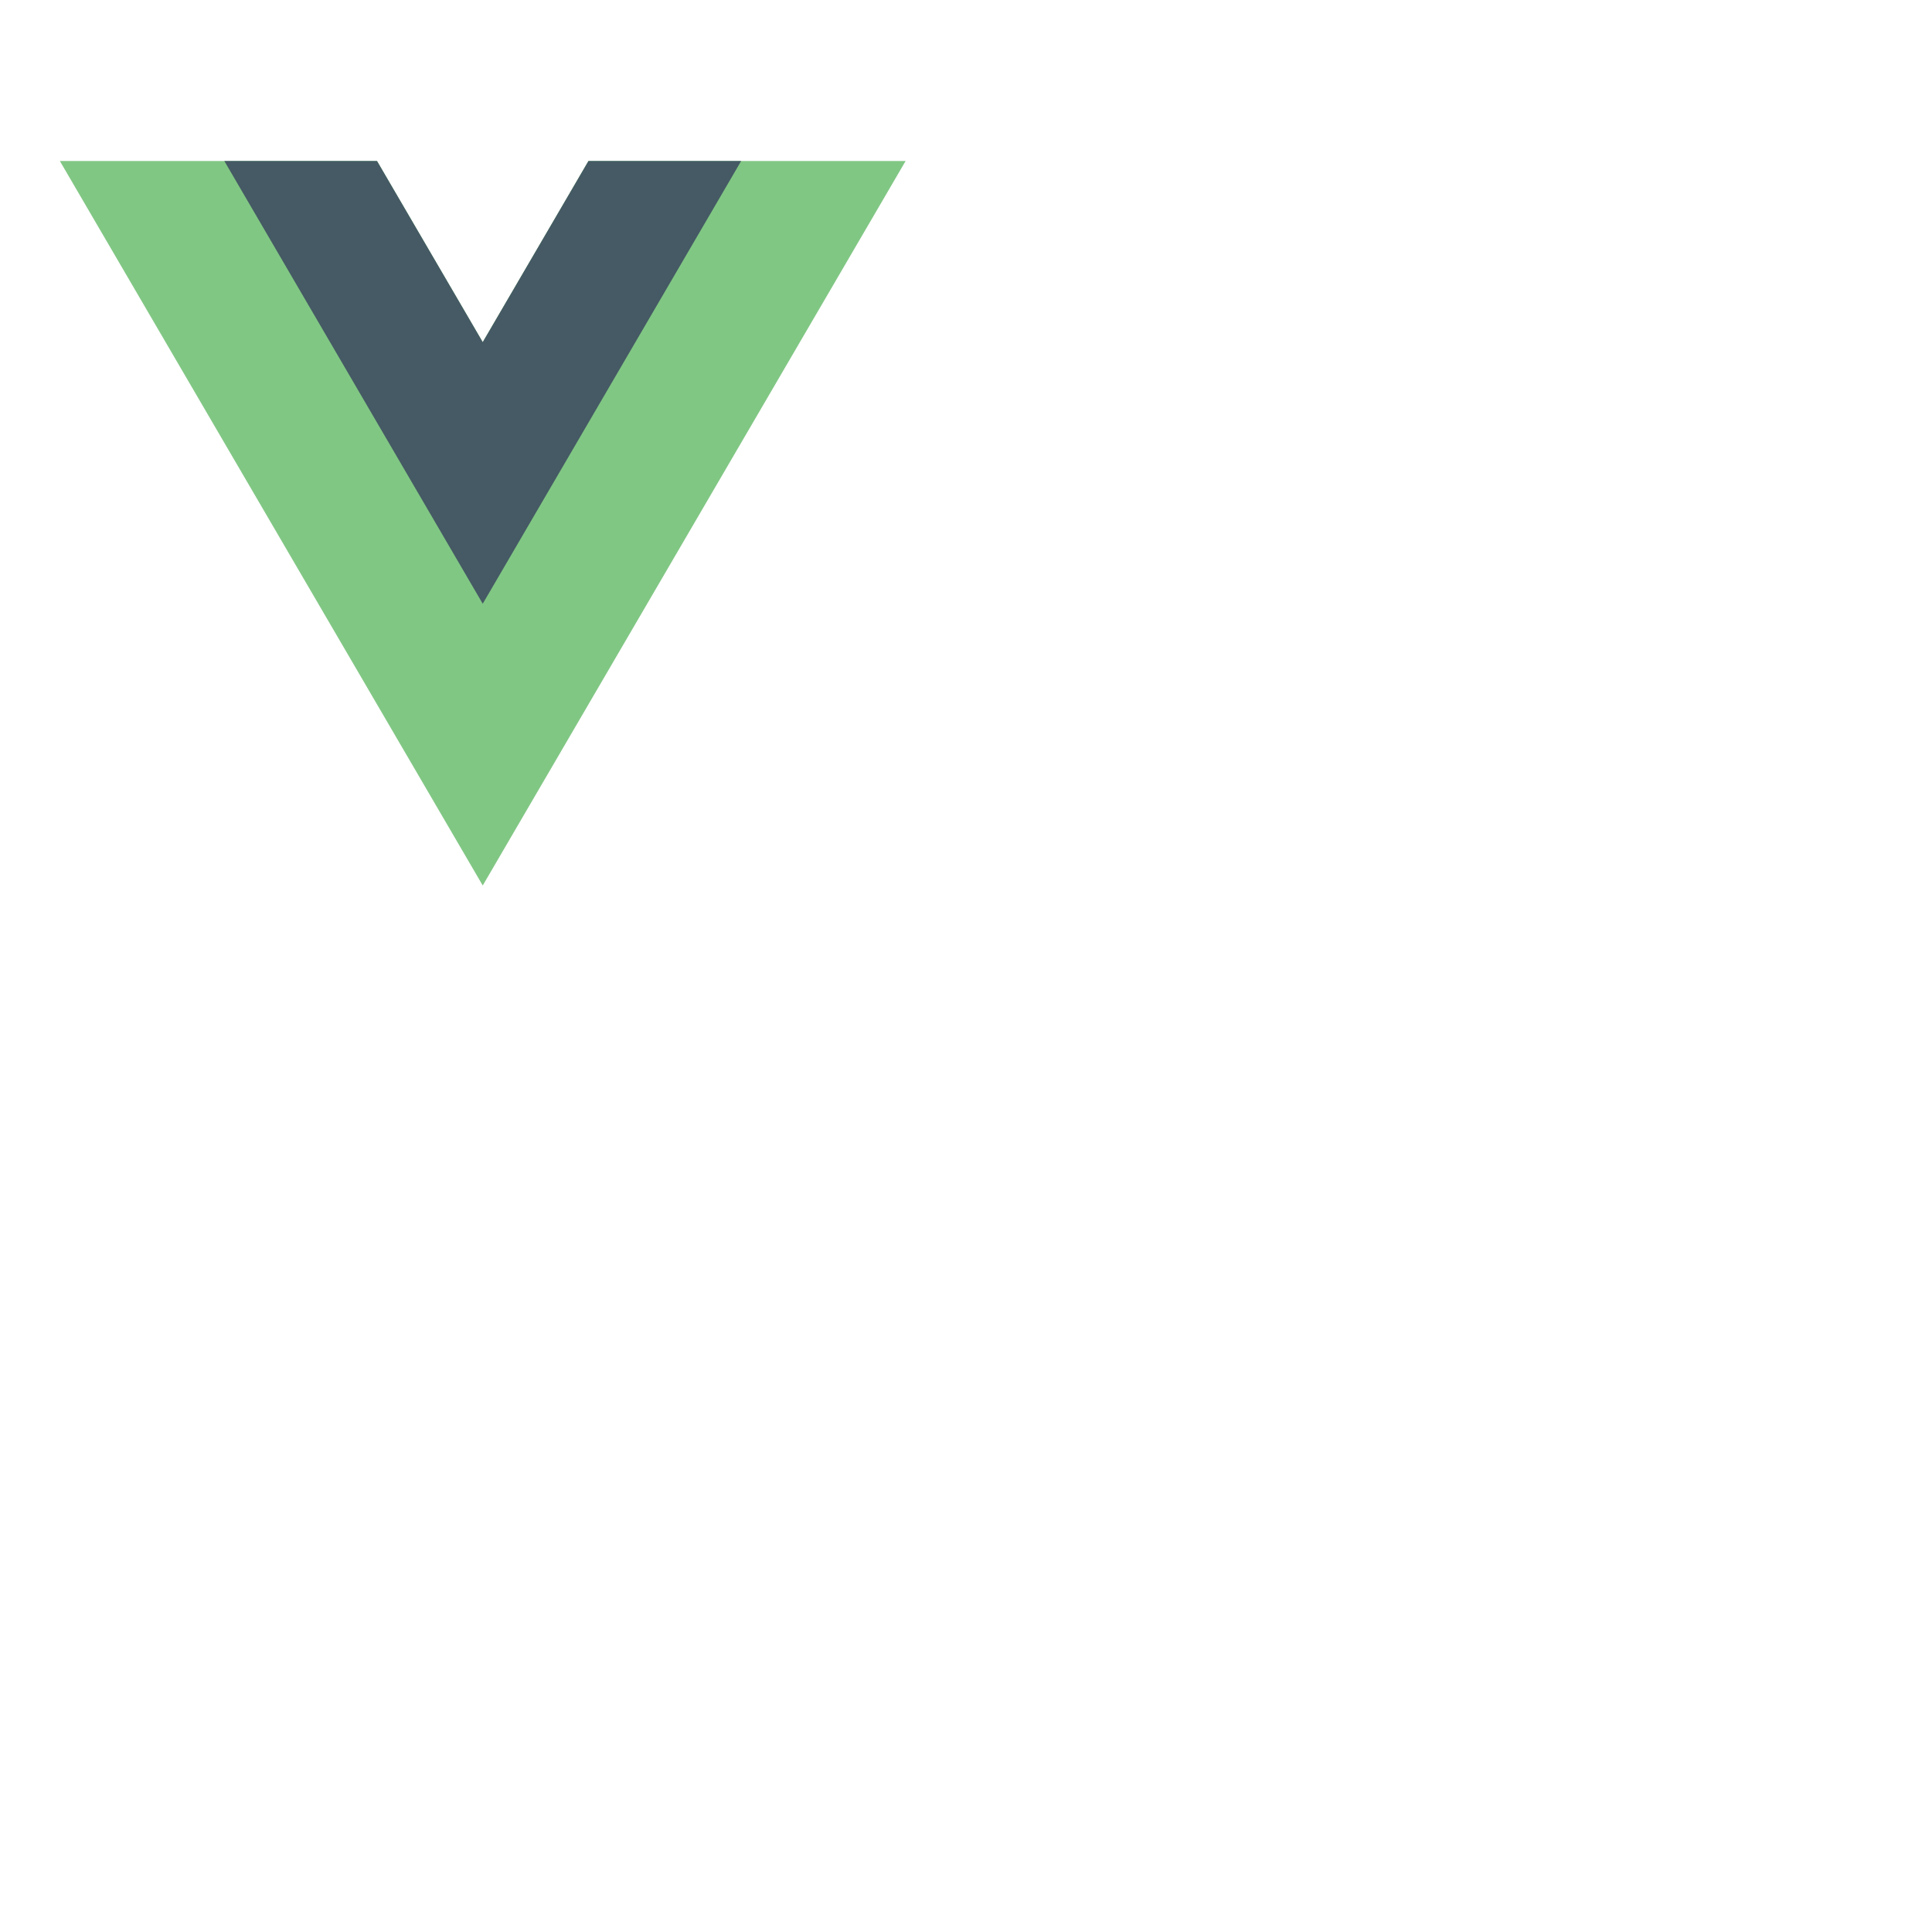
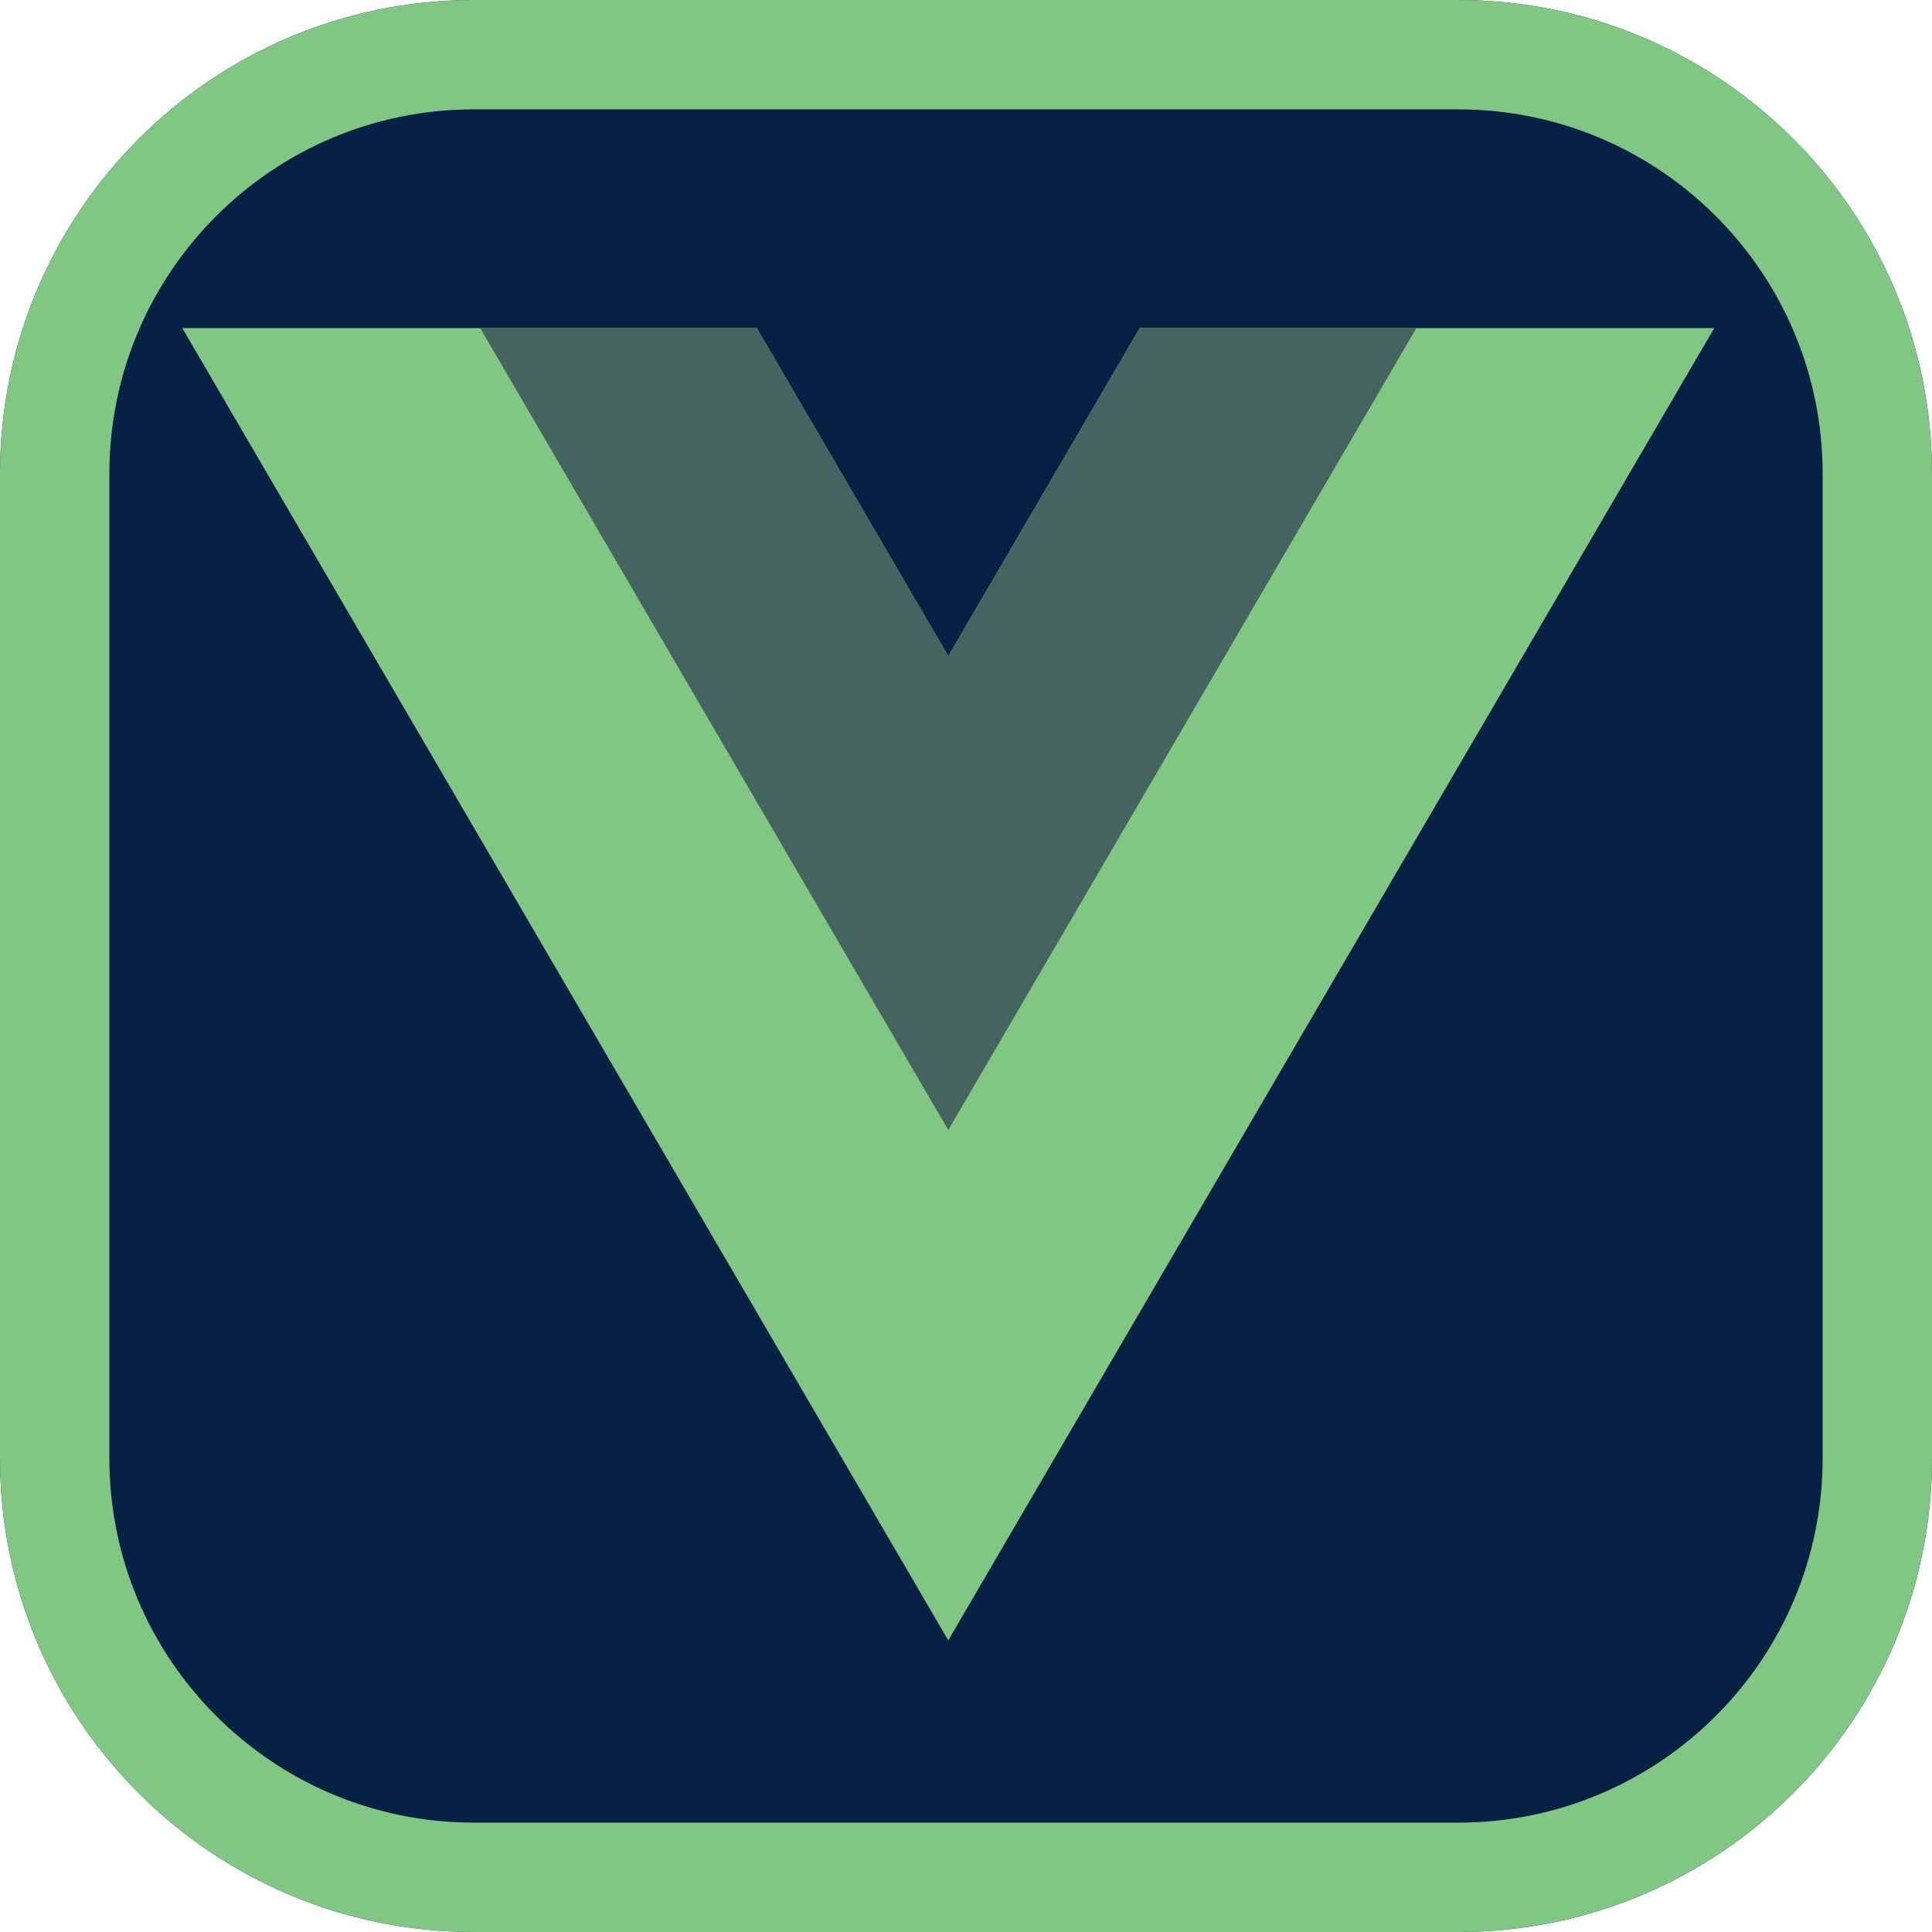
- <svg xmlns="http://www.w3.org/2000/svg" viewBox="0 0 96 96">
-   <polygon fill="#81c784" points="23.987,17 18.734,8 2.974,8 23.987,44 45,8 29.24,8" />
-   <polygon fill="#455a64" points="29.24,8 23.987,17 18.734,8 11.146,8 23.987,30 36.828,8" />
+ <svg xmlns="http://www.w3.org/2000/svg" width="53" height="53" viewBox="0 0 53 53">
+   <g transform="translate(-1387 -494)">
+     <g transform="translate(1387 494)" fill="#072144" stroke="#81c784" stroke-width="3">
+       <rect width="53" height="53" rx="13" stroke="none" />
+       <rect x="1.5" y="1.5" width="50" height="50" rx="11.5" fill="none" />
+     </g>
+     <g transform="translate(-5068.487 -2064)">
+       <g transform="translate(6457.513 2559)">
+         <path d="M23.987,17,18.734,8H2.974L23.987,44,45,8H29.24Z" fill="#81c784" />
+         <path d="M29.24,8l-5.253,9L18.734,8H11.146L23.987,30,36.828,8Z" fill="#456460" />
+       </g>
+     </g>
+   </g>
</svg>
